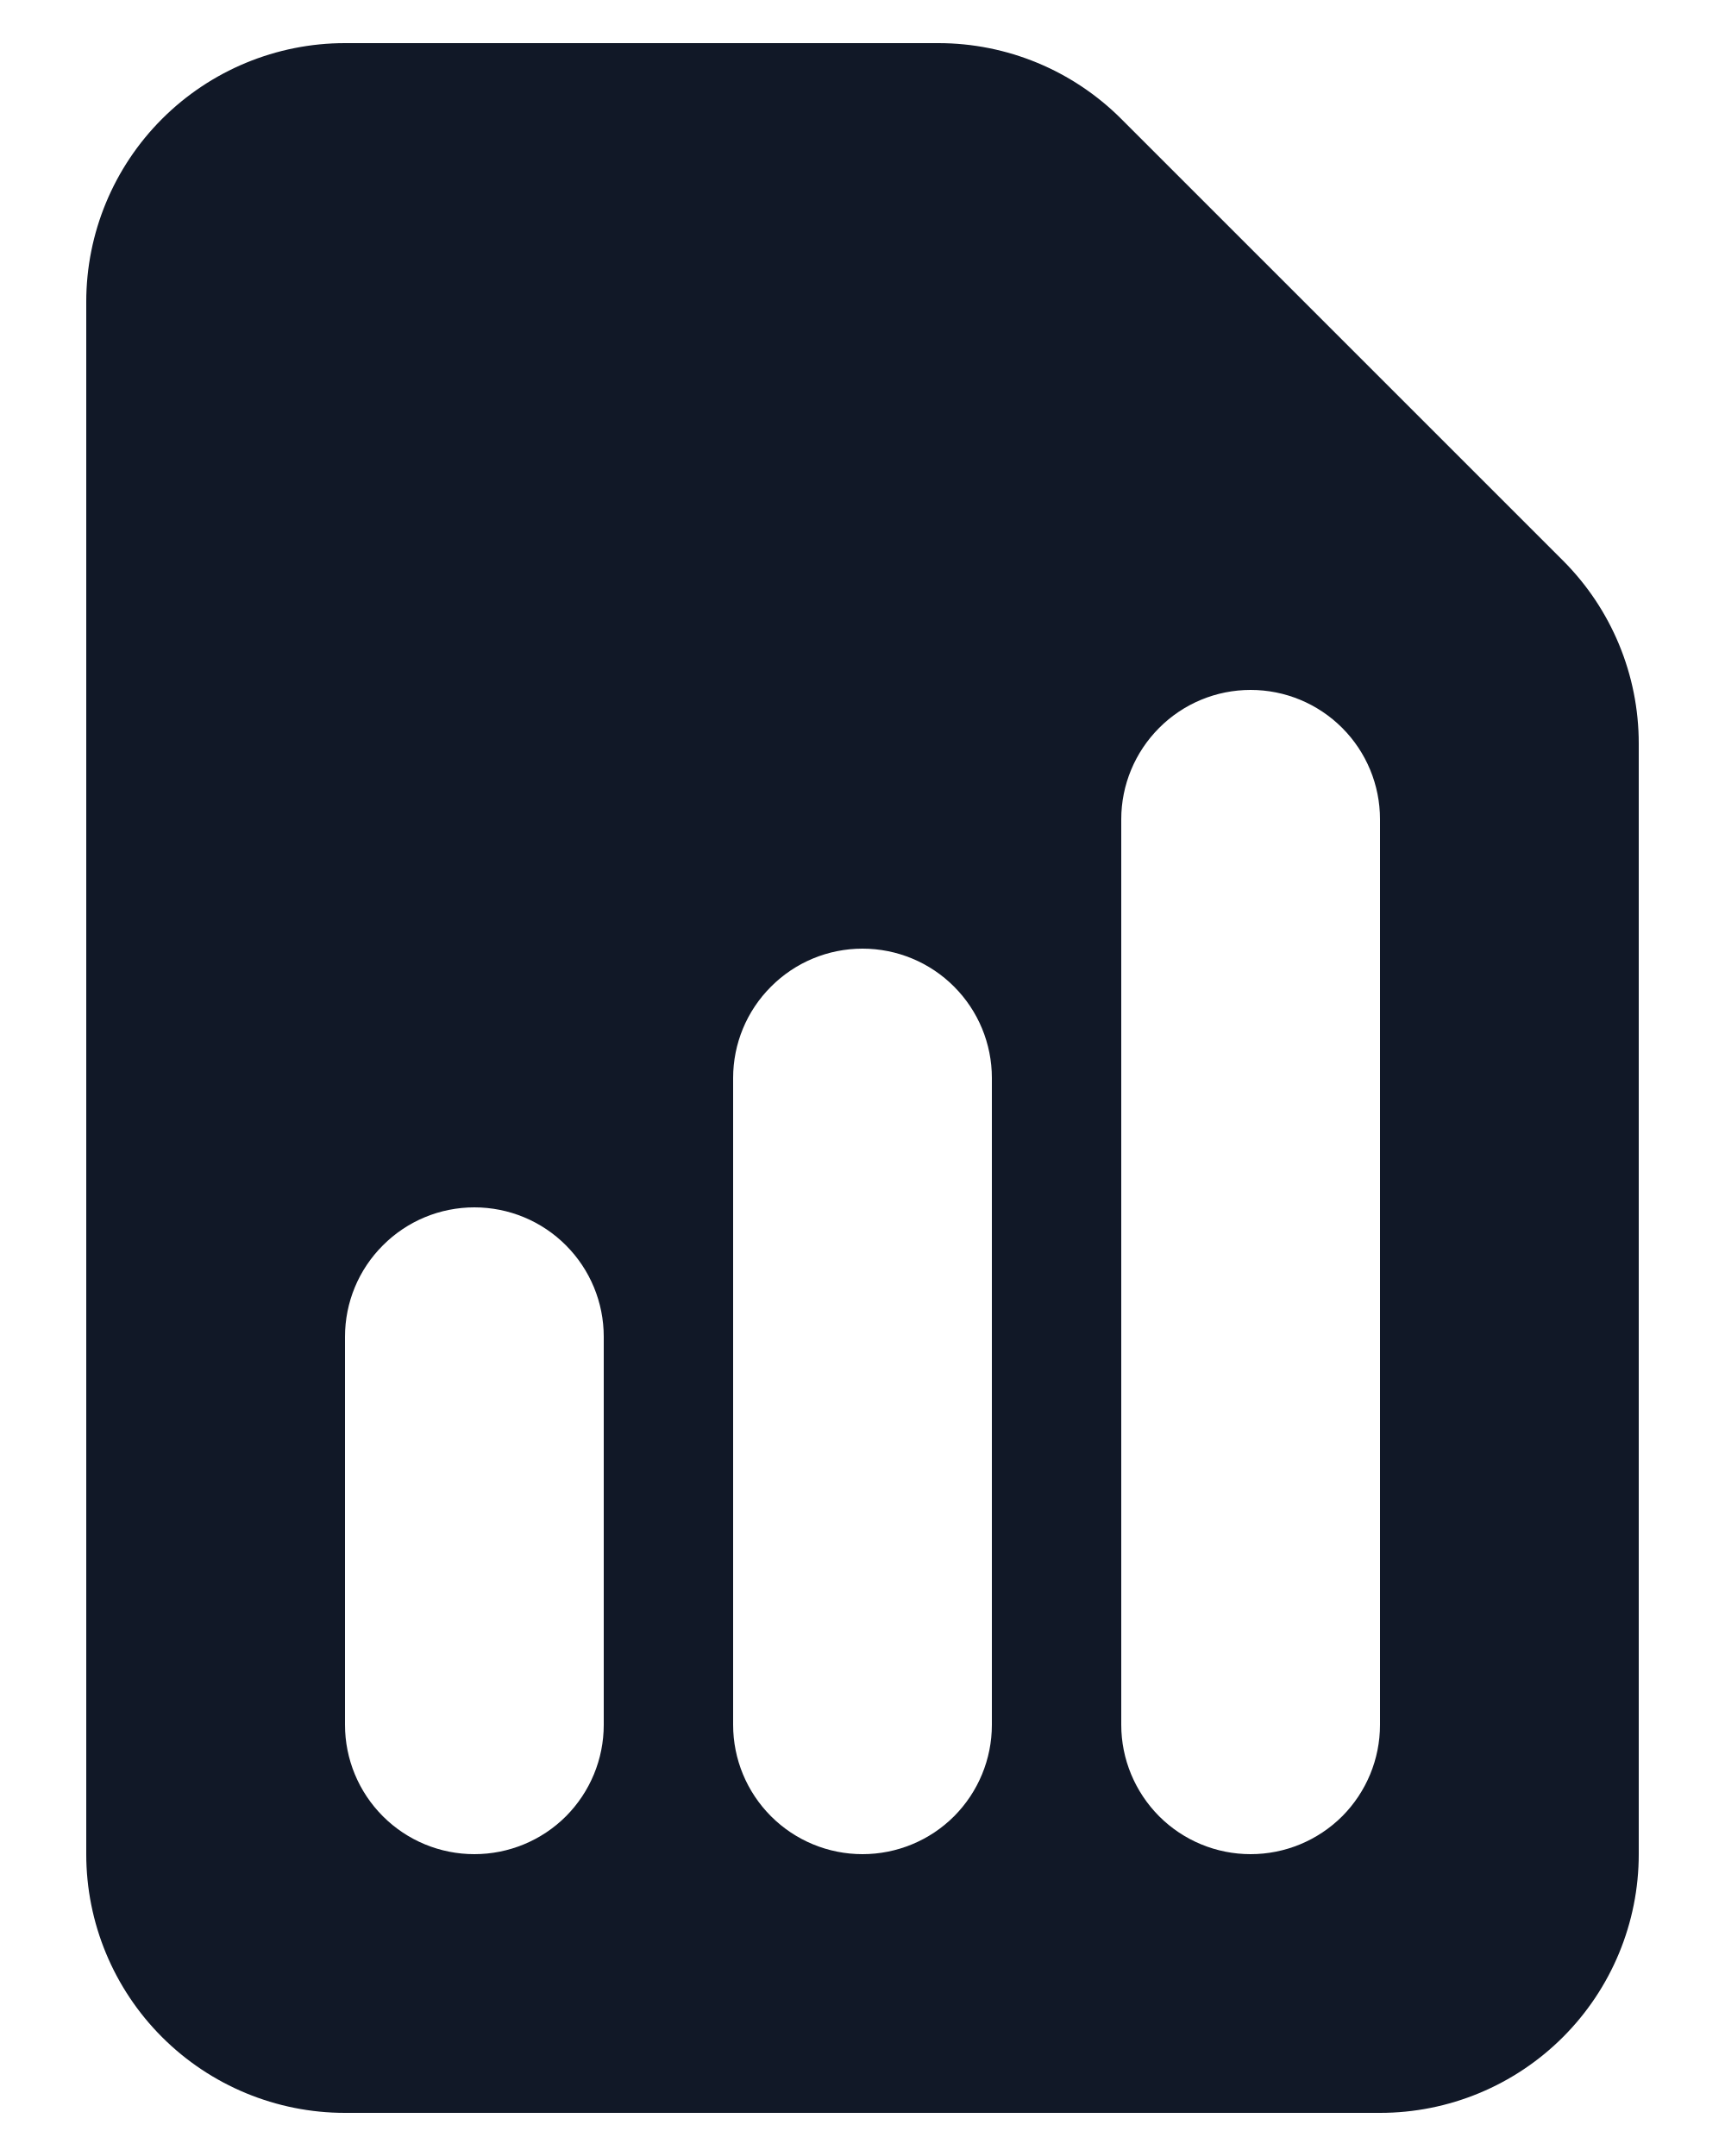
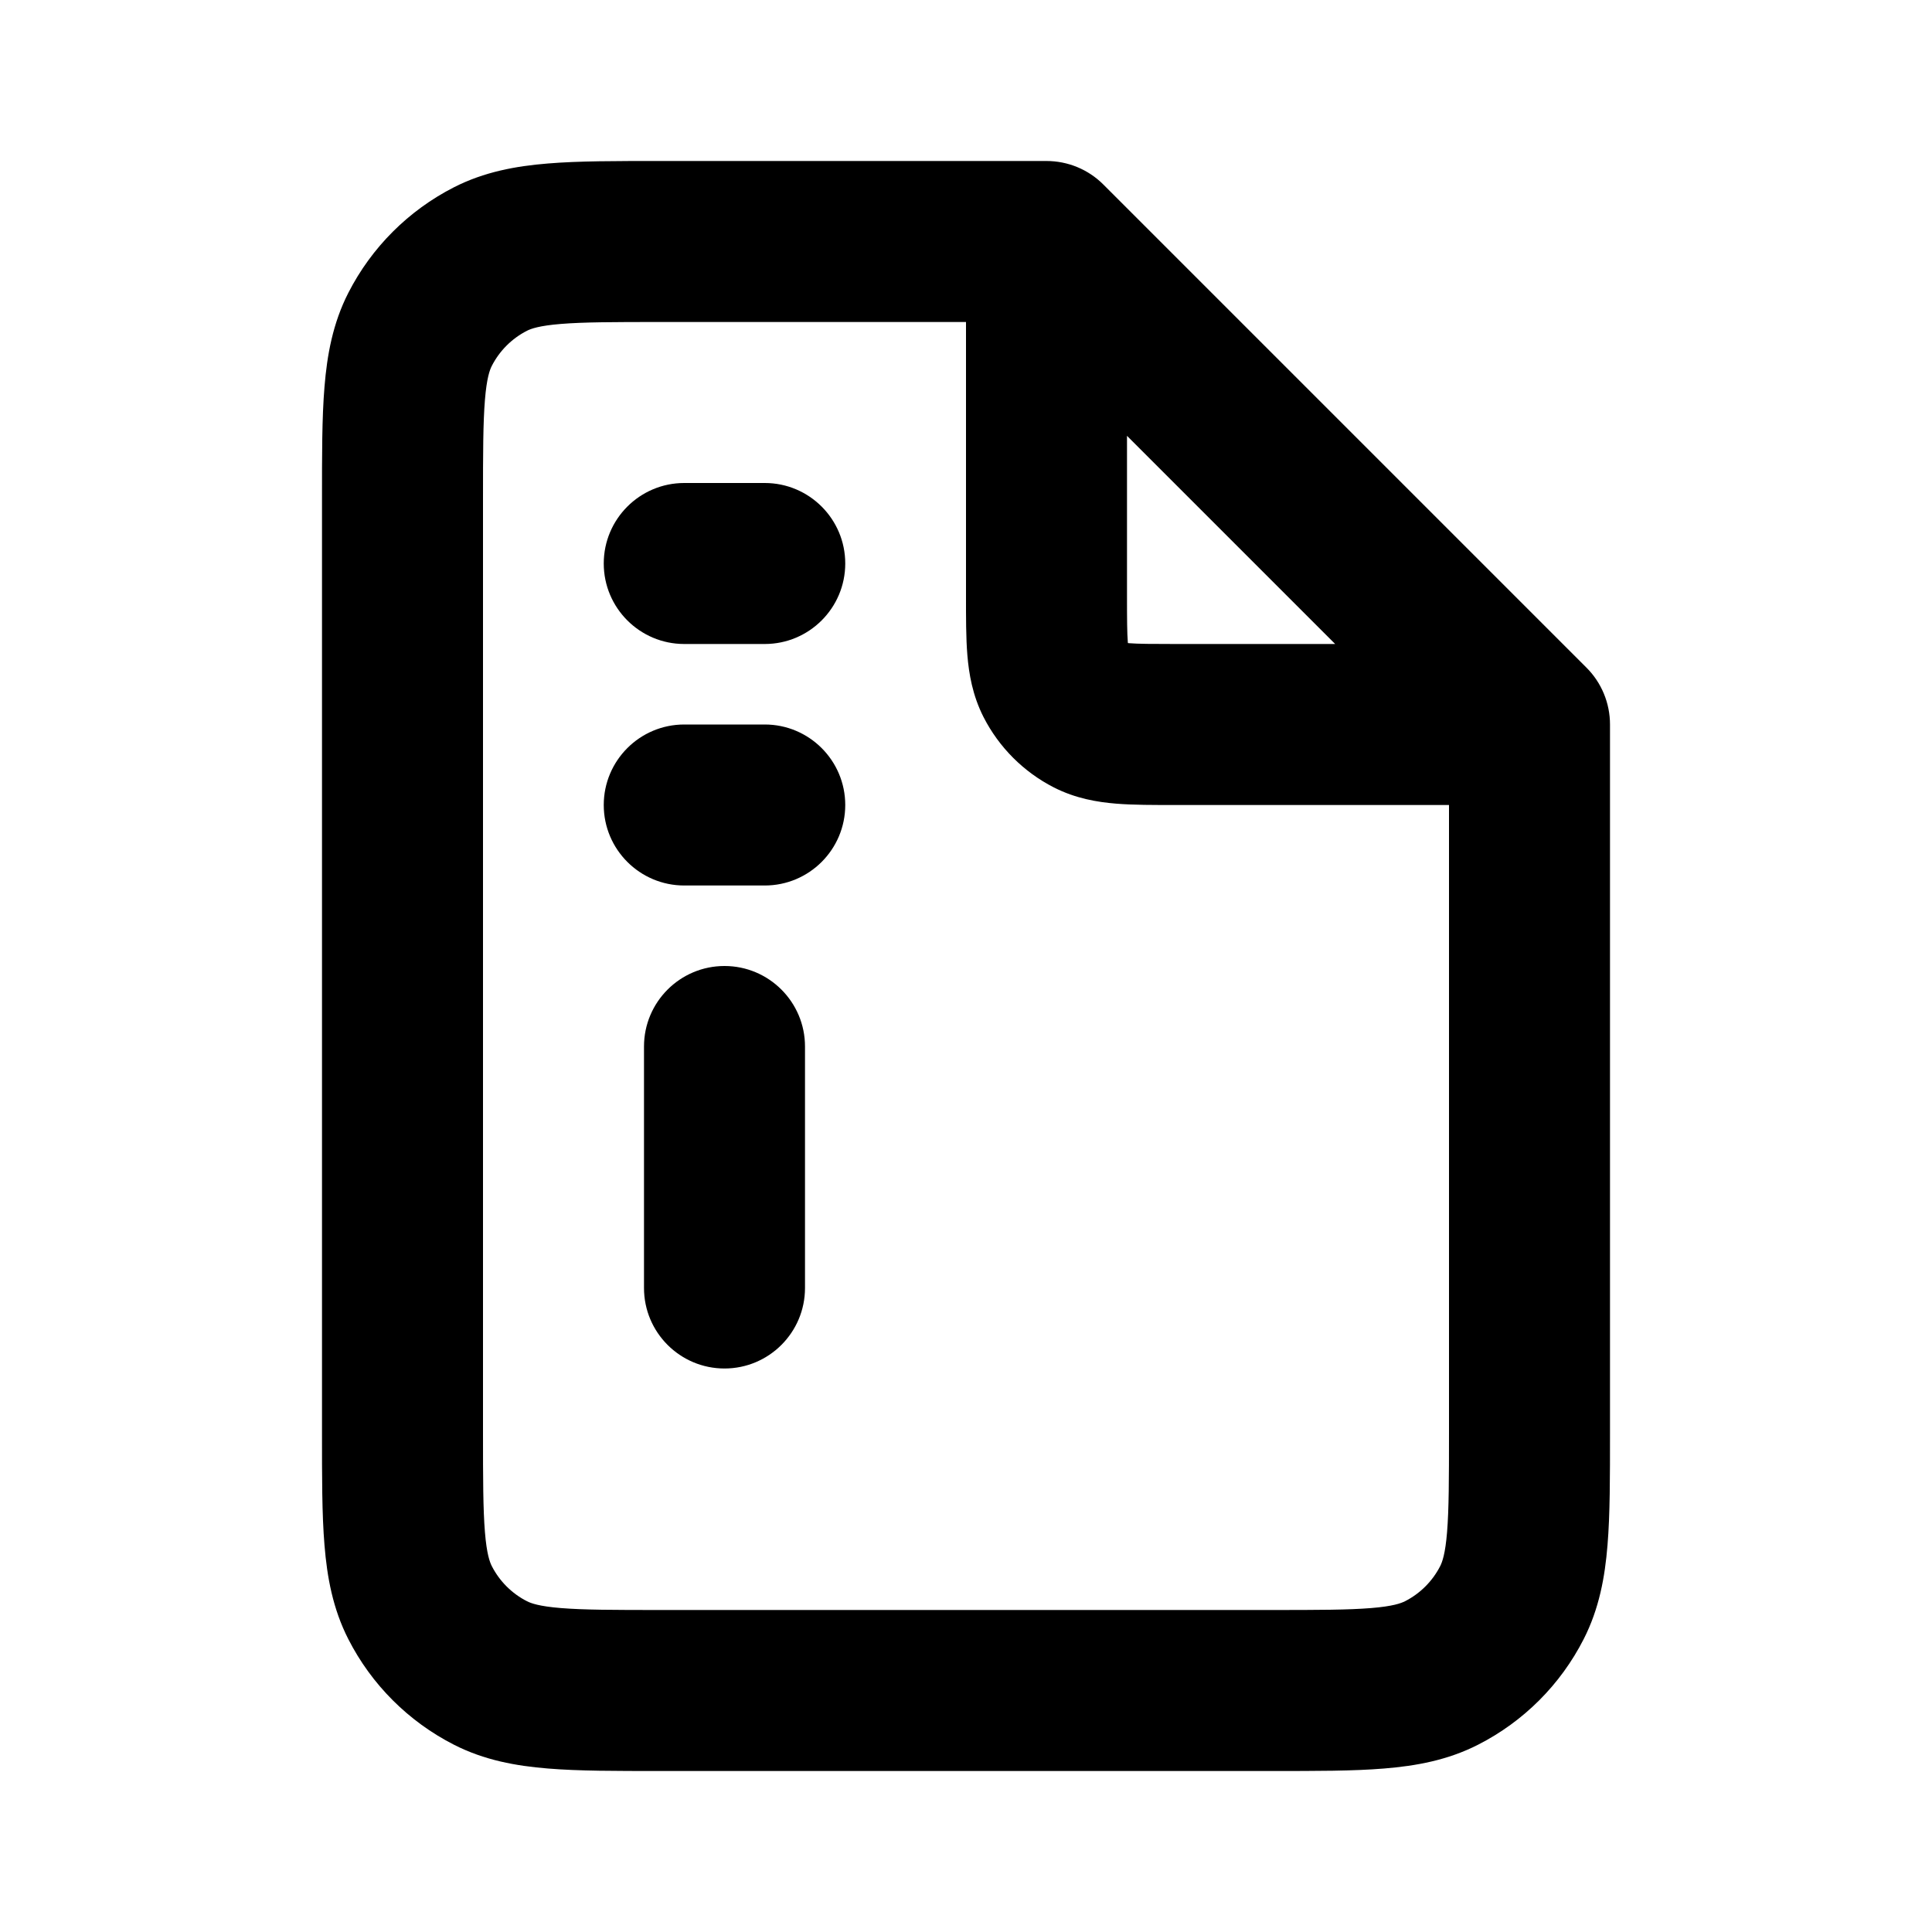
- <svg xmlns="http://www.w3.org/2000/svg" width="16" height="20" viewBox="0 0 16 20" fill="none">
-   <path fill-rule="evenodd" clip-rule="evenodd" d="M3.2 0.4C2.564 0.4 1.953 0.653 1.503 1.103C1.053 1.553 0.8 2.163 0.8 2.8V17.2C0.8 17.837 1.053 18.447 1.503 18.897C1.953 19.347 2.564 19.6 3.2 19.6H12.8C13.437 19.6 14.047 19.347 14.497 18.897C14.947 18.447 15.2 17.837 15.2 17.2V6.897C15.2 6.26 14.947 5.65 14.497 5.2L10.4 1.103C9.95 0.653 9.34 0.4 8.703 0.4H3.2ZM5.6 12.4C5.6 12.082 5.474 11.777 5.249 11.552C5.024 11.326 4.718 11.2 4.4 11.2C4.082 11.2 3.777 11.326 3.552 11.552C3.326 11.777 3.2 12.082 3.2 12.4V16C3.2 16.318 3.326 16.623 3.552 16.849C3.777 17.074 4.082 17.2 4.4 17.2C4.718 17.2 5.024 17.074 5.249 16.849C5.474 16.623 5.6 16.318 5.6 16V12.4ZM8 8.8C8.318 8.8 8.624 8.926 8.849 9.152C9.074 9.377 9.2 9.682 9.2 10V16C9.2 16.318 9.074 16.623 8.849 16.849C8.624 17.074 8.318 17.2 8 17.2C7.682 17.2 7.377 17.074 7.152 16.849C6.926 16.623 6.8 16.318 6.8 16V10C6.8 9.682 6.926 9.377 7.152 9.152C7.377 8.926 7.682 8.8 8 8.8ZM12.8 7.6C12.8 7.282 12.674 6.977 12.449 6.752C12.223 6.526 11.918 6.4 11.6 6.4C11.282 6.4 10.977 6.526 10.752 6.752C10.527 6.977 10.4 7.282 10.4 7.6V16C10.4 16.318 10.527 16.623 10.752 16.849C10.977 17.074 11.282 17.2 11.6 17.2C11.918 17.2 12.223 17.074 12.449 16.849C12.674 16.623 12.8 16.318 12.8 16V7.6Z" fill="#111827" />
+ <svg xmlns="http://www.w3.org/2000/svg" viewBox="0 0 24 24" fill="none">
+   <g id="SVGRepo_bgCarrier" stroke-width="0" />
+   <g id="SVGRepo_tracerCarrier" stroke-linecap="round" stroke-linejoin="round" />
+   <g id="SVGRepo_iconCarrier">
+     <path d="M13 3L13.707 2.293C13.52 2.105 13.265 2 13 2V3ZM19 9H20C20 8.735 19.895 8.48 19.707 8.293L19 9ZM13.109 8.454L14 8V8L13.109 8.454ZM13.546 8.891L14 8L13.546 8.891ZM10 13C10 12.448 9.552 12 9 12C8.448 12 8 12.448 8 13H10ZM8 16C8 16.552 8.448 17 9 17C9.552 17 10 16.552 10 16H8ZM8.5 9C7.948 9 7.5 9.448 7.5 10C7.5 10.552 7.948 11 8.5 11V9ZM9.5 11C10.052 11 10.5 10.552 10.5 10C10.5 9.448 10.052 9 9.5 9V11ZM8.5 6C7.948 6 7.5 6.448 7.5 7C7.5 7.552 7.948 8 8.5 8V6ZM9.5 8C10.052 8 10.5 7.552 10.5 7C10.5 6.448 10.052 6 9.5 6V8ZM17.908 20.782L17.454 19.891L17.454 19.891L17.908 20.782ZM18.782 19.908L19.673 20.362L18.782 19.908ZM5.218 19.908L4.327 20.362H4.327L5.218 19.908ZM6.092 20.782L6.546 19.891L6.546 19.891L6.092 20.782ZM6.092 3.218L5.638 2.327L5.638 2.327L6.092 3.218ZM5.218 4.092L4.327 3.638L4.327 3.638L5.218 4.092ZM12 3V7.4H14V3H12ZM14.6 10H19V8H14.6V10ZM12 7.4C12 7.664 11.999 7.921 12.017 8.138C12.036 8.367 12.08 8.637 12.218 8.908L14 8C14.029 8.058 14.019 8.08 14.01 7.975C14.001 7.859 14 7.697 14 7.4H12ZM14.6 8C14.303 8 14.141 7.999 14.025 7.99C13.92 7.981 13.943 7.971 14 8L13.092 9.782C13.363 9.92 13.633 9.964 13.862 9.983C14.079 10.001 14.336 10 14.6 10V8ZM12.218 8.908C12.41 9.284 12.716 9.59 13.092 9.782L14 8V8L12.218 8.908ZM8 13V16H10V13H8ZM8.5 11H9.5V9H8.5V11ZM8.5 8H9.5V6H8.5V8ZM13 2H8.2V4H13V2ZM4 6.2V17.8H6V6.2H4ZM8.2 22H15.8V20H8.2V22ZM20 17.8V9H18V17.8H20ZM19.707 8.293L13.707 2.293L12.293 3.707L18.293 9.707L19.707 8.293ZM15.8 22C16.344 22 16.811 22.001 17.195 21.969C17.59 21.937 17.984 21.866 18.362 21.673L17.454 19.891C17.404 19.916 17.304 19.954 17.032 19.976C16.749 19.999 16.377 20 15.8 20V22ZM18 17.8C18 18.377 17.999 18.749 17.976 19.032C17.954 19.304 17.916 19.404 17.891 19.454L19.673 20.362C19.866 19.984 19.937 19.59 19.969 19.195C20.001 18.811 20 18.344 20 17.8H18ZM18.362 21.673C18.927 21.385 19.385 20.927 19.673 20.362L17.891 19.454C17.795 19.642 17.642 19.795 17.454 19.891L18.362 21.673ZM4 17.8C4 18.344 3.999 18.811 4.031 19.195C4.063 19.59 4.134 19.984 4.327 20.362L6.109 19.454C6.084 19.404 6.046 19.304 6.024 19.032C6.001 18.749 6 18.377 6 17.8H4ZM8.2 20C7.623 20 7.251 19.999 6.968 19.976C6.696 19.954 6.595 19.916 6.546 19.891L5.638 21.673C6.016 21.866 6.41 21.937 6.805 21.969C7.189 22.001 7.656 22 8.2 22V20ZM4.327 20.362C4.615 20.927 5.074 21.385 5.638 21.673L6.546 19.891C6.358 19.795 6.205 19.642 6.109 19.454L4.327 20.362ZM8.2 2C7.656 2 7.189 1.999 6.805 2.031C6.41 2.063 6.016 2.134 5.638 2.327L6.546 4.109C6.595 4.084 6.696 4.046 6.968 4.024C7.251 4.001 7.623 4 8.2 4V2ZM6 6.2C6 5.623 6.001 5.251 6.024 4.968C6.046 4.696 6.084 4.595 6.109 4.546L4.327 3.638C4.134 4.016 4.063 4.41 4.031 4.805C3.999 5.189 4 5.656 4 6.2H6ZM5.638 2.327C5.074 2.615 4.615 3.074 4.327 3.638L6.109 4.546C6.205 4.358 6.358 4.205 6.546 4.109L5.638 2.327Z" fill="#000000" />
+   </g>
</svg>
